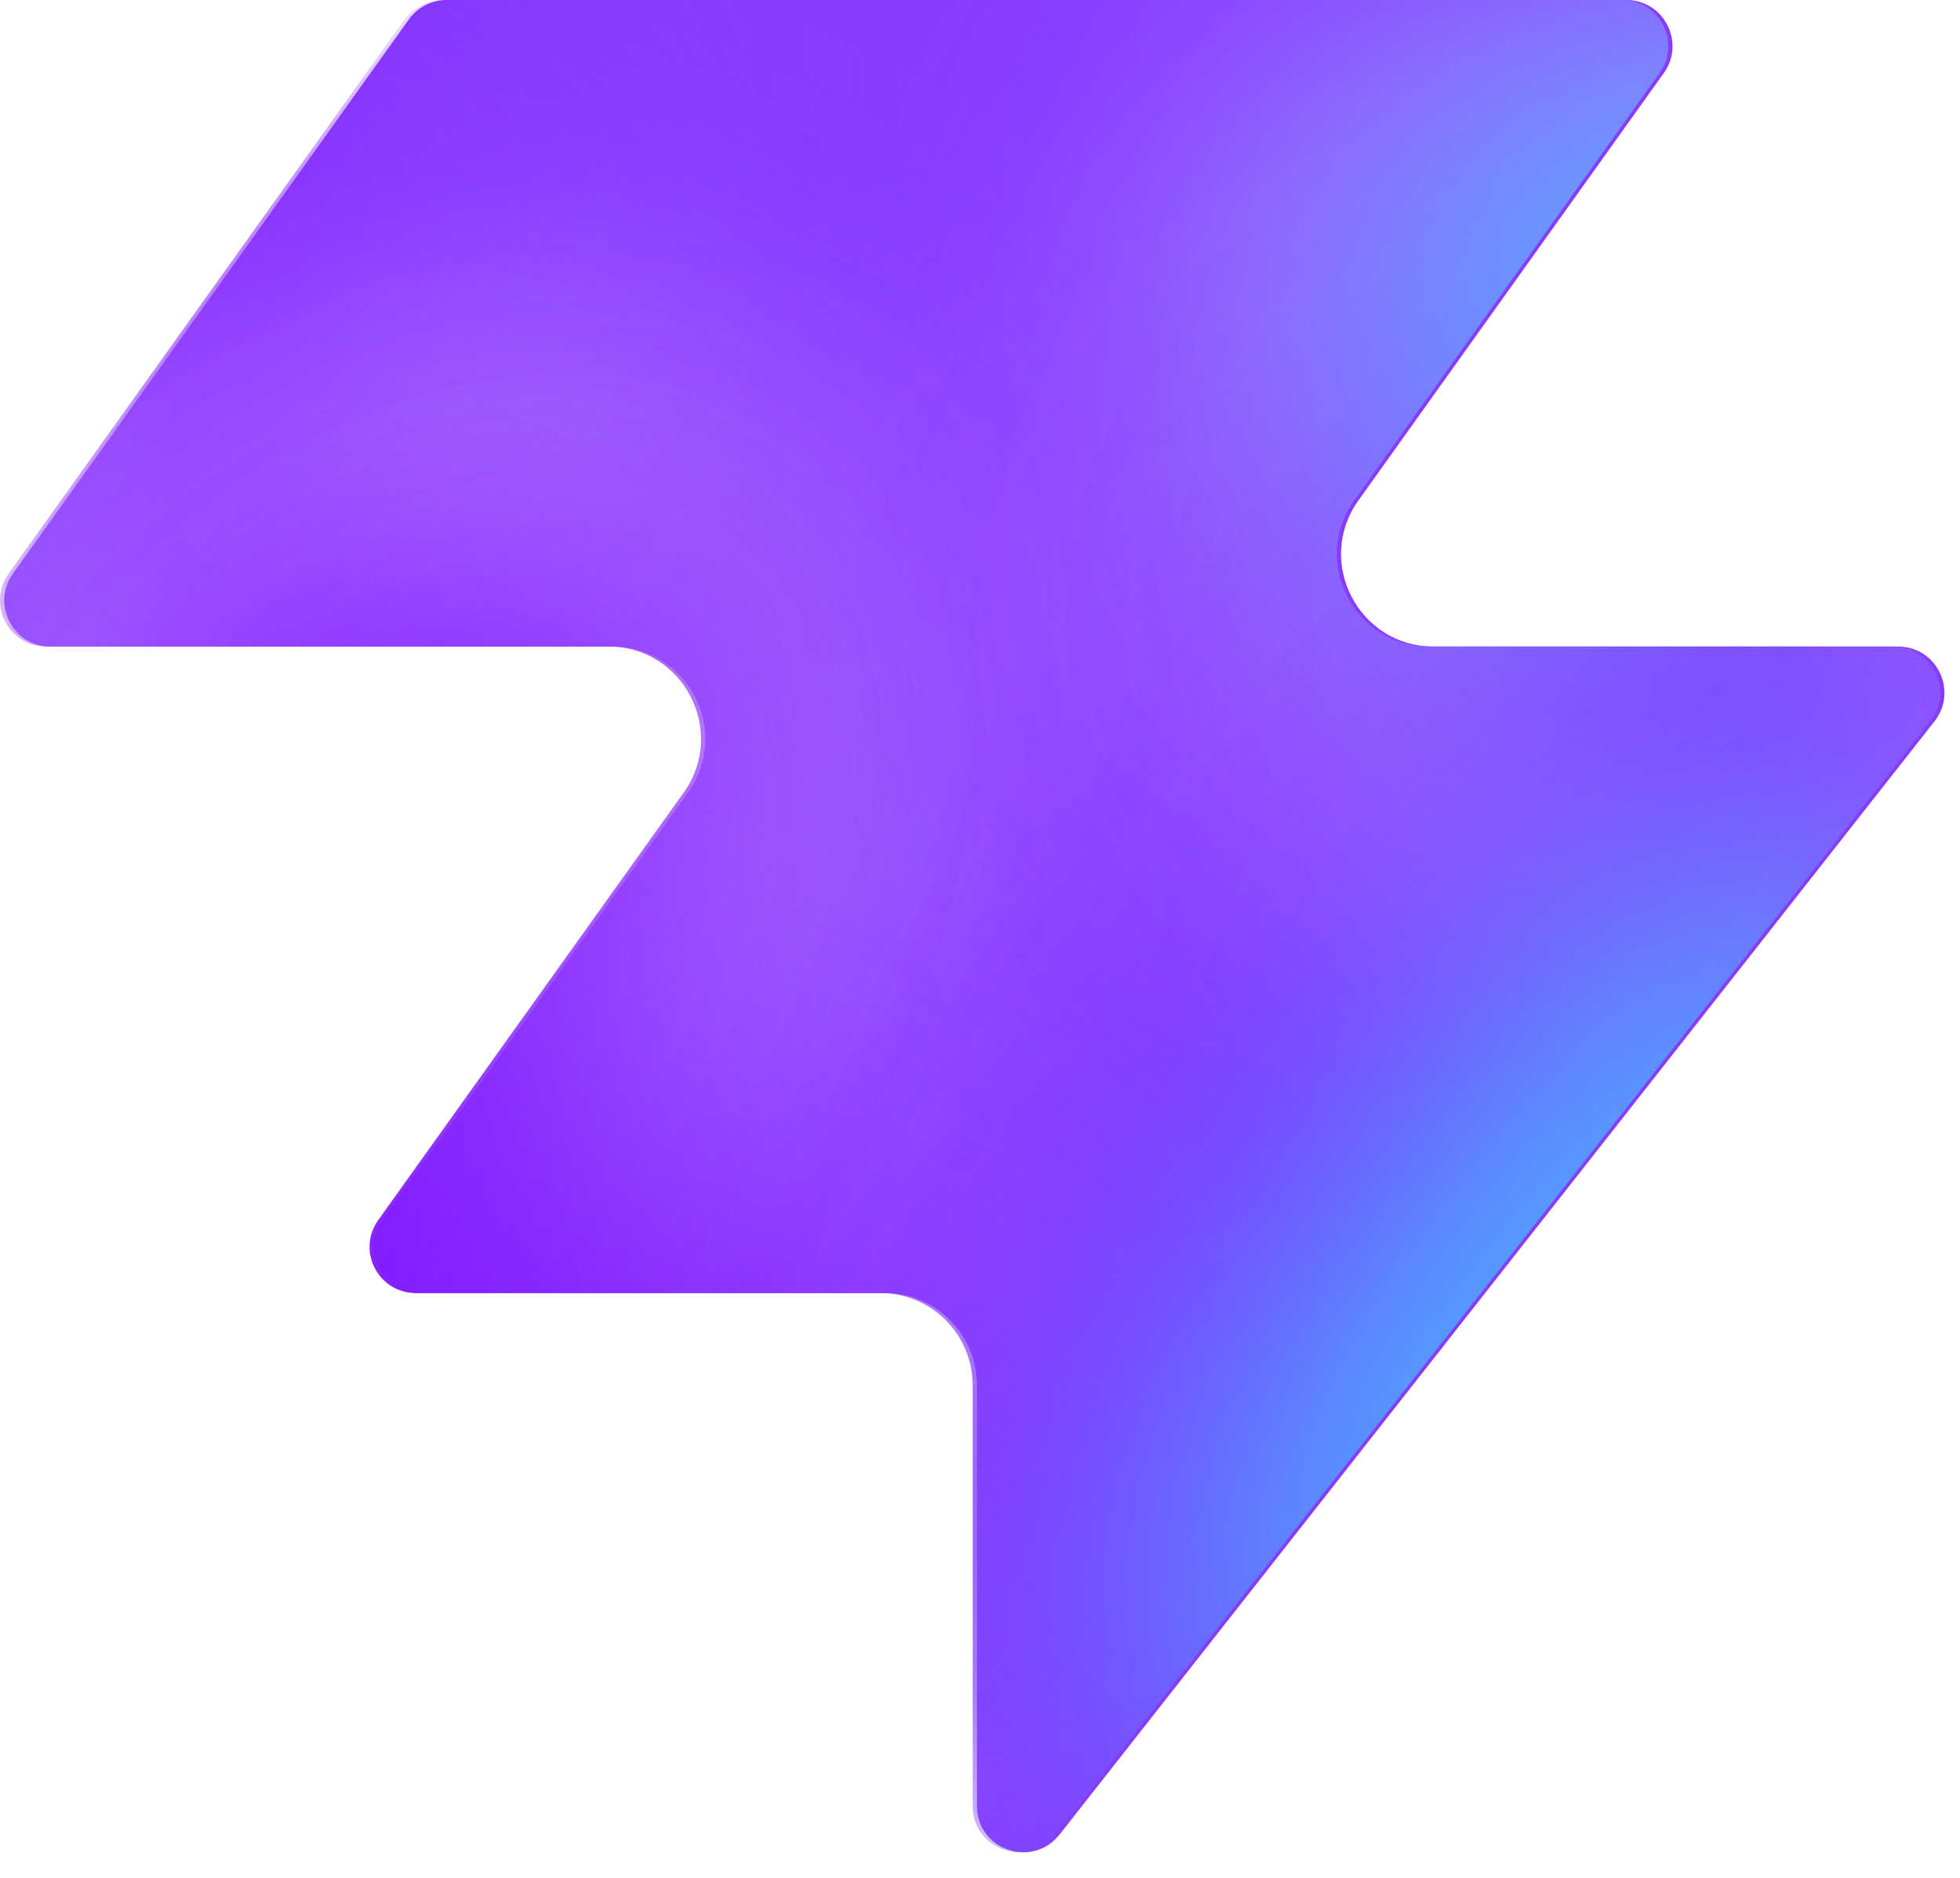
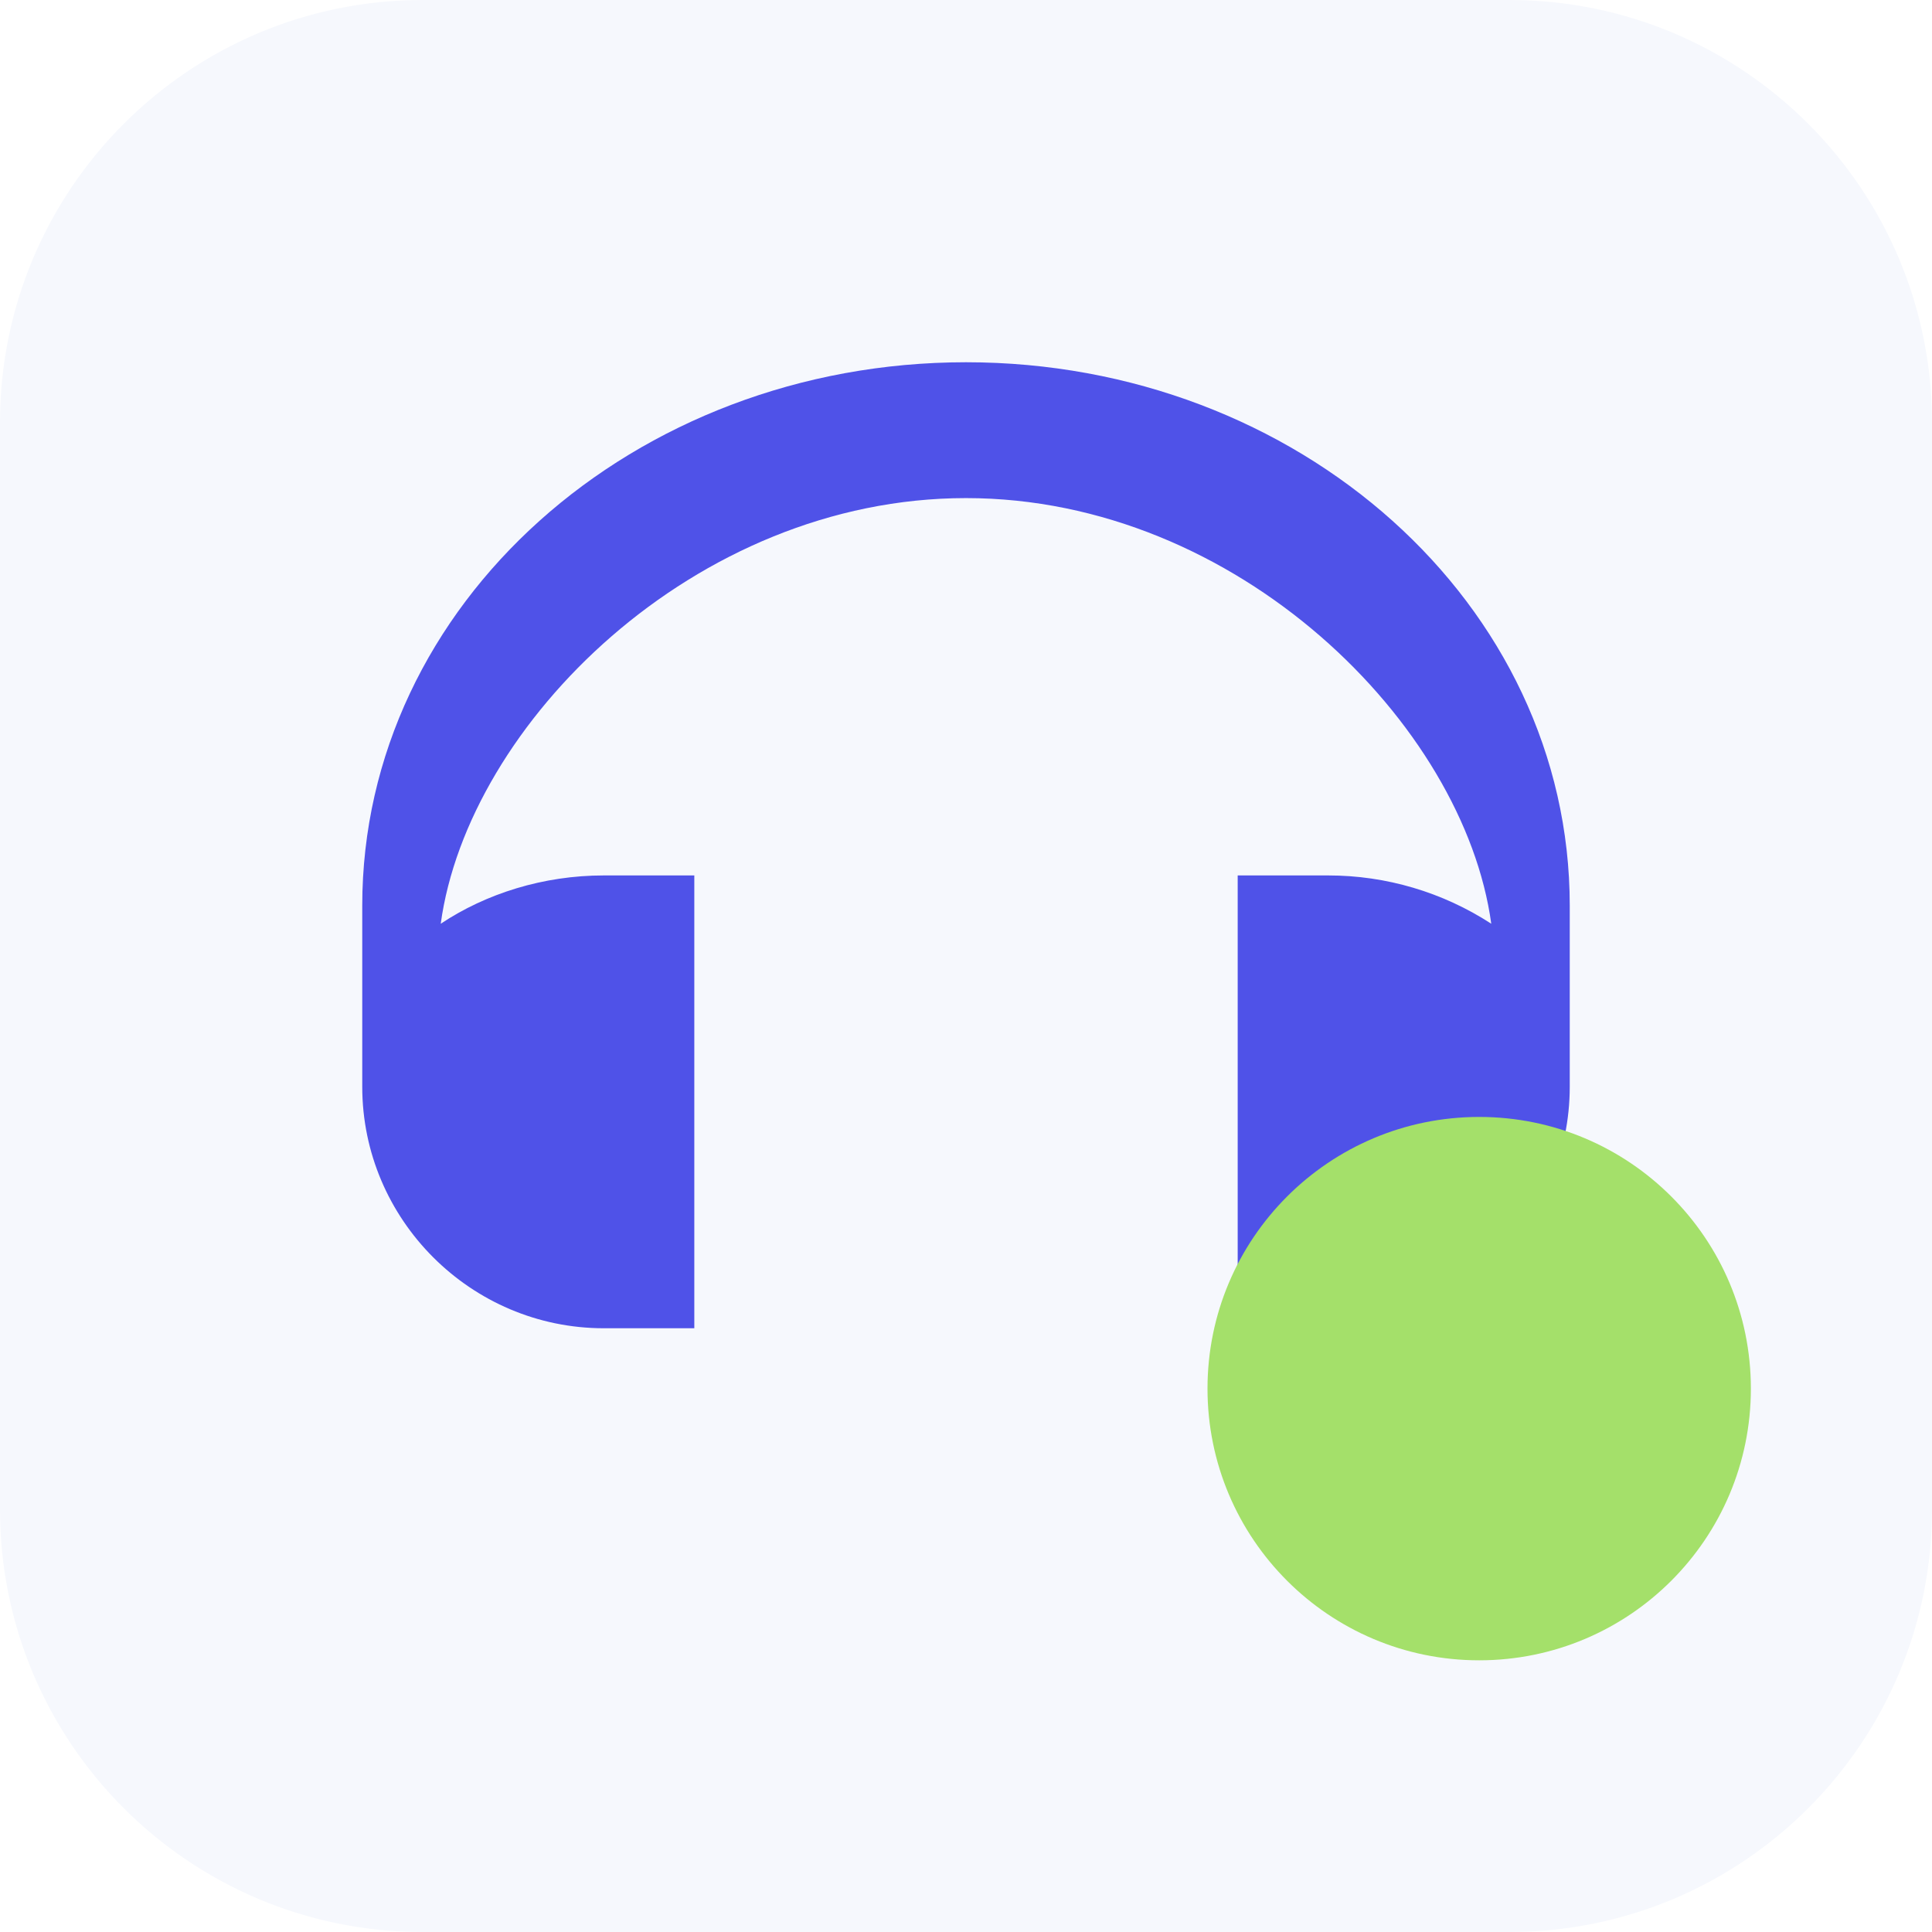
- <svg xmlns="http://www.w3.org/2000/svg" width="48" height="46" fill="none" viewBox="0 0 48 46">
-   <path fill="#863bff" d="M25.946 44.938c-.664.845-2.021.375-2.021-.698V33.937a2.26 2.26 0 0 0-2.262-2.262H10.287c-.92 0-1.456-1.04-.92-1.788l7.48-10.471c1.07-1.497 0-3.578-1.842-3.578H1.237c-.92 0-1.456-1.04-.92-1.788L10.013.474c.214-.297.556-.474.92-.474h28.894c.92 0 1.456 1.04.92 1.788l-7.48 10.471c-1.07 1.498 0 3.579 1.842 3.579h11.377c.943 0 1.473 1.088.89 1.83L25.947 44.94z" style="fill:#863bff;fill:color(display-p3 .525 .23 1);fill-opacity:1" />
-   <mask id="a" width="48" height="46" x="0" y="0" maskUnits="userSpaceOnUse" style="mask-type:alpha">
-     <path fill="#000" d="M25.842 44.938c-.664.844-2.021.375-2.021-.698V33.937a2.26 2.26 0 0 0-2.262-2.262H10.183c-.92 0-1.456-1.04-.92-1.788l7.48-10.471c1.07-1.498 0-3.579-1.842-3.579H1.133c-.92 0-1.456-1.04-.92-1.787L9.91.473c.214-.297.556-.474.92-.474h28.894c.92 0 1.456 1.04.92 1.788l-7.48 10.471c-1.07 1.498 0 3.578 1.842 3.578h11.377c.943 0 1.473 1.088.89 1.832L25.843 44.94z" style="fill:#000;fill-opacity:1" />
-   </mask>
-   <g mask="url(#a)">
-     <g filter="url(#b)">
-       <ellipse cx="5.508" cy="14.704" fill="#ede6ff" rx="5.508" ry="14.704" style="fill:#ede6ff;fill:color(display-p3 .927 .903 1);fill-opacity:1" transform="matrix(.00324 1 1 -.00324 -4.47 31.516)" />
-     </g>
-     <g filter="url(#c)">
-       <ellipse cx="10.399" cy="29.851" fill="#ede6ff" rx="10.399" ry="29.851" style="fill:#ede6ff;fill:color(display-p3 .927 .903 1);fill-opacity:1" transform="matrix(.00324 1 1 -.00324 -39.328 7.883)" />
-     </g>
-     <g filter="url(#d)">
-       <ellipse cx="5.508" cy="30.487" fill="#7e14ff" rx="5.508" ry="30.487" style="fill:#7e14ff;fill:color(display-p3 .492 .077 1);fill-opacity:1" transform="rotate(89.814 -25.913 -14.639)scale(1 -1)" />
-     </g>
-     <g filter="url(#e)">
-       <ellipse cx="5.508" cy="30.599" fill="#7e14ff" rx="5.508" ry="30.599" style="fill:#7e14ff;fill:color(display-p3 .492 .077 1);fill-opacity:1" transform="rotate(89.814 -32.644 -3.334)scale(1 -1)" />
-     </g>
-     <g filter="url(#f)">
-       <ellipse cx="5.508" cy="30.599" fill="#7e14ff" rx="5.508" ry="30.599" style="fill:#7e14ff;fill:color(display-p3 .492 .077 1);fill-opacity:1" transform="matrix(.00324 1 1 -.00324 -34.34 30.47)" />
-     </g>
-     <g filter="url(#g)">
-       <ellipse cx="14.072" cy="22.078" fill="#ede6ff" rx="14.072" ry="22.078" style="fill:#ede6ff;fill:color(display-p3 .927 .903 1);fill-opacity:1" transform="rotate(93.35 24.506 48.493)scale(-1 1)" />
-     </g>
-     <g filter="url(#h)">
-       <ellipse cx="3.47" cy="21.501" fill="#7e14ff" rx="3.47" ry="21.501" style="fill:#7e14ff;fill:color(display-p3 .492 .077 1);fill-opacity:1" transform="rotate(89.009 28.708 47.59)scale(-1 1)" />
-     </g>
-     <g filter="url(#i)">
-       <ellipse cx="3.47" cy="21.501" fill="#7e14ff" rx="3.47" ry="21.501" style="fill:#7e14ff;fill:color(display-p3 .492 .077 1);fill-opacity:1" transform="rotate(89.009 28.708 47.59)scale(-1 1)" />
-     </g>
-     <g filter="url(#j)">
-       <ellipse cx=".387" cy="8.972" fill="#7e14ff" rx="4.407" ry="29.108" style="fill:#7e14ff;fill:color(display-p3 .492 .077 1);fill-opacity:1" transform="rotate(39.51 .387 8.972)" />
-     </g>
-     <g filter="url(#k)">
-       <ellipse cx="47.523" cy="-6.092" fill="#7e14ff" rx="4.407" ry="29.108" style="fill:#7e14ff;fill:color(display-p3 .492 .077 1);fill-opacity:1" transform="rotate(37.892 47.523 -6.092)" />
-     </g>
-     <g filter="url(#l)">
-       <ellipse cx="41.412" cy="6.333" fill="#47bfff" rx="5.971" ry="9.665" style="fill:#47bfff;fill:color(display-p3 .28 .748 1);fill-opacity:1" transform="rotate(37.892 41.412 6.333)" />
-     </g>
-     <g filter="url(#m)">
-       <ellipse cx="-1.879" cy="38.332" fill="#7e14ff" rx="4.407" ry="29.108" style="fill:#7e14ff;fill:color(display-p3 .492 .077 1);fill-opacity:1" transform="rotate(37.892 -1.88 38.332)" />
-     </g>
-     <g filter="url(#n)">
-       <ellipse cx="-1.879" cy="38.332" fill="#7e14ff" rx="4.407" ry="29.108" style="fill:#7e14ff;fill:color(display-p3 .492 .077 1);fill-opacity:1" transform="rotate(37.892 -1.88 38.332)" />
-     </g>
-     <g filter="url(#o)">
-       <ellipse cx="35.651" cy="29.907" fill="#7e14ff" rx="4.407" ry="29.108" style="fill:#7e14ff;fill:color(display-p3 .492 .077 1);fill-opacity:1" transform="rotate(37.892 35.651 29.907)" />
-     </g>
-     <g filter="url(#p)">
-       <ellipse cx="38.418" cy="32.4" fill="#47bfff" rx="5.971" ry="15.297" style="fill:#47bfff;fill:color(display-p3 .28 .748 1);fill-opacity:1" transform="rotate(37.892 38.418 32.4)" />
-     </g>
-   </g>
-   <defs>
-     <filter id="b" width="60.045" height="41.654" x="-19.77" y="16.149" color-interpolation-filters="sRGB" filterUnits="userSpaceOnUse">
-       <feFlood flood-opacity="0" result="BackgroundImageFix" />
-       <feBlend in="SourceGraphic" in2="BackgroundImageFix" result="shape" />
-       <feGaussianBlur result="effect1_foregroundBlur_2002_17158" stdDeviation="7.659" />
-     </filter>
-     <filter id="c" width="90.34" height="51.437" x="-54.613" y="-7.533" color-interpolation-filters="sRGB" filterUnits="userSpaceOnUse">
-       <feFlood flood-opacity="0" result="BackgroundImageFix" />
-       <feBlend in="SourceGraphic" in2="BackgroundImageFix" result="shape" />
-       <feGaussianBlur result="effect1_foregroundBlur_2002_17158" stdDeviation="7.659" />
-     </filter>
-     <filter id="d" width="79.355" height="29.4" x="-49.64" y="2.03" color-interpolation-filters="sRGB" filterUnits="userSpaceOnUse">
-       <feFlood flood-opacity="0" result="BackgroundImageFix" />
-       <feBlend in="SourceGraphic" in2="BackgroundImageFix" result="shape" />
-       <feGaussianBlur result="effect1_foregroundBlur_2002_17158" stdDeviation="4.596" />
-     </filter>
-     <filter id="e" width="79.579" height="29.4" x="-45.045" y="20.029" color-interpolation-filters="sRGB" filterUnits="userSpaceOnUse">
-       <feFlood flood-opacity="0" result="BackgroundImageFix" />
-       <feBlend in="SourceGraphic" in2="BackgroundImageFix" result="shape" />
-       <feGaussianBlur result="effect1_foregroundBlur_2002_17158" stdDeviation="4.596" />
-     </filter>
-     <filter id="f" width="79.579" height="29.4" x="-43.513" y="21.178" color-interpolation-filters="sRGB" filterUnits="userSpaceOnUse">
-       <feFlood flood-opacity="0" result="BackgroundImageFix" />
-       <feBlend in="SourceGraphic" in2="BackgroundImageFix" result="shape" />
-       <feGaussianBlur result="effect1_foregroundBlur_2002_17158" stdDeviation="4.596" />
-     </filter>
-     <filter id="g" width="74.749" height="58.852" x="15.756" y="-17.901" color-interpolation-filters="sRGB" filterUnits="userSpaceOnUse">
-       <feFlood flood-opacity="0" result="BackgroundImageFix" />
-       <feBlend in="SourceGraphic" in2="BackgroundImageFix" result="shape" />
-       <feGaussianBlur result="effect1_foregroundBlur_2002_17158" stdDeviation="7.659" />
-     </filter>
-     <filter id="h" width="61.377" height="25.362" x="23.548" y="2.284" color-interpolation-filters="sRGB" filterUnits="userSpaceOnUse">
-       <feFlood flood-opacity="0" result="BackgroundImageFix" />
-       <feBlend in="SourceGraphic" in2="BackgroundImageFix" result="shape" />
-       <feGaussianBlur result="effect1_foregroundBlur_2002_17158" stdDeviation="4.596" />
-     </filter>
-     <filter id="i" width="61.377" height="25.362" x="23.548" y="2.284" color-interpolation-filters="sRGB" filterUnits="userSpaceOnUse">
-       <feFlood flood-opacity="0" result="BackgroundImageFix" />
-       <feBlend in="SourceGraphic" in2="BackgroundImageFix" result="shape" />
-       <feGaussianBlur result="effect1_foregroundBlur_2002_17158" stdDeviation="4.596" />
-     </filter>
-     <filter id="j" width="56.045" height="63.649" x="-27.636" y="-22.853" color-interpolation-filters="sRGB" filterUnits="userSpaceOnUse">
-       <feFlood flood-opacity="0" result="BackgroundImageFix" />
-       <feBlend in="SourceGraphic" in2="BackgroundImageFix" result="shape" />
-       <feGaussianBlur result="effect1_foregroundBlur_2002_17158" stdDeviation="4.596" />
-     </filter>
-     <filter id="k" width="54.814" height="64.646" x="20.116" y="-38.415" color-interpolation-filters="sRGB" filterUnits="userSpaceOnUse">
-       <feFlood flood-opacity="0" result="BackgroundImageFix" />
-       <feBlend in="SourceGraphic" in2="BackgroundImageFix" result="shape" />
-       <feGaussianBlur result="effect1_foregroundBlur_2002_17158" stdDeviation="4.596" />
-     </filter>
-     <filter id="l" width="33.541" height="35.313" x="24.641" y="-11.323" color-interpolation-filters="sRGB" filterUnits="userSpaceOnUse">
-       <feFlood flood-opacity="0" result="BackgroundImageFix" />
-       <feBlend in="SourceGraphic" in2="BackgroundImageFix" result="shape" />
-       <feGaussianBlur result="effect1_foregroundBlur_2002_17158" stdDeviation="4.596" />
-     </filter>
-     <filter id="m" width="54.814" height="64.646" x="-29.286" y="6.009" color-interpolation-filters="sRGB" filterUnits="userSpaceOnUse">
-       <feFlood flood-opacity="0" result="BackgroundImageFix" />
-       <feBlend in="SourceGraphic" in2="BackgroundImageFix" result="shape" />
-       <feGaussianBlur result="effect1_foregroundBlur_2002_17158" stdDeviation="4.596" />
-     </filter>
-     <filter id="n" width="54.814" height="64.646" x="-29.286" y="6.009" color-interpolation-filters="sRGB" filterUnits="userSpaceOnUse">
-       <feFlood flood-opacity="0" result="BackgroundImageFix" />
-       <feBlend in="SourceGraphic" in2="BackgroundImageFix" result="shape" />
-       <feGaussianBlur result="effect1_foregroundBlur_2002_17158" stdDeviation="4.596" />
-     </filter>
-     <filter id="o" width="54.814" height="64.646" x="8.244" y="-2.416" color-interpolation-filters="sRGB" filterUnits="userSpaceOnUse">
-       <feFlood flood-opacity="0" result="BackgroundImageFix" />
-       <feBlend in="SourceGraphic" in2="BackgroundImageFix" result="shape" />
-       <feGaussianBlur result="effect1_foregroundBlur_2002_17158" stdDeviation="4.596" />
-     </filter>
-     <filter id="p" width="39.409" height="43.623" x="18.713" y="10.588" color-interpolation-filters="sRGB" filterUnits="userSpaceOnUse">
-       <feFlood flood-opacity="0" result="BackgroundImageFix" />
-       <feBlend in="SourceGraphic" in2="BackgroundImageFix" result="shape" />
-       <feGaussianBlur result="effect1_foregroundBlur_2002_17158" stdDeviation="4.596" />
-     </filter>
-   </defs>
+ <svg xmlns="http://www.w3.org/2000/svg" viewBox="0 0 64 64">
+   <rect width="64" height="64" rx="14" fill="#f6f8fd" />
+   <path d="M32 12c-11 0-20 8-20 18v6c0 4.4 3.6 8 8 8h3v-15h-3c-2 0-3.9.6-5.4 1.6C15.5 24 23 16.5 32 16.5s16.5 7.5 17.4 14.1A9.9 9.9 0 0 0 44 29h-3v15h3c4.4 0 8-3.6 8-8v-6C52 20 43 12 32 12Z" fill="#4f52e8" />
+   <circle cx="49" cy="46" r="9" fill="#a4e06a" />
+   <rect x="26" y="28" width="12" height="3" rx="1.5" fill="#f6f8fd" />
+   <rect x="26" y="35" width="8" height="3" rx="1.5" fill="#f6f8fd" />
</svg>
